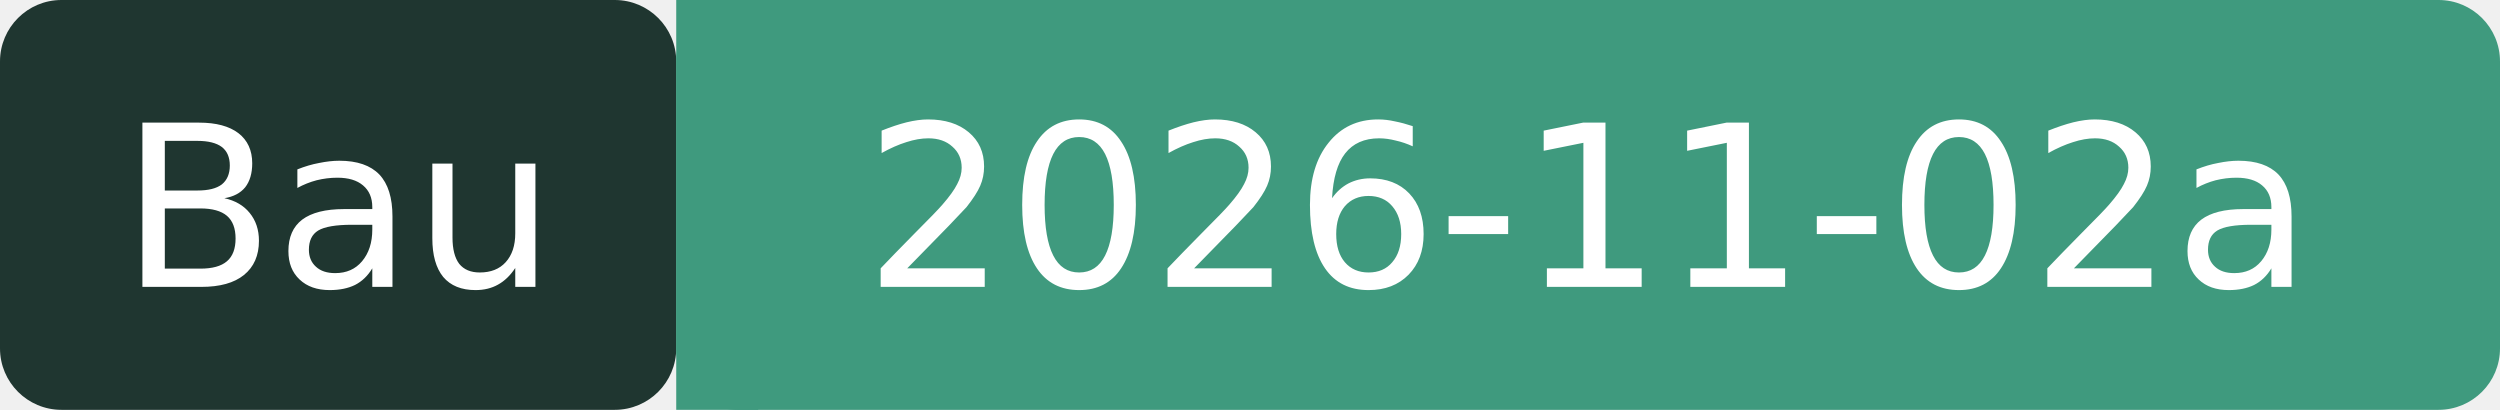
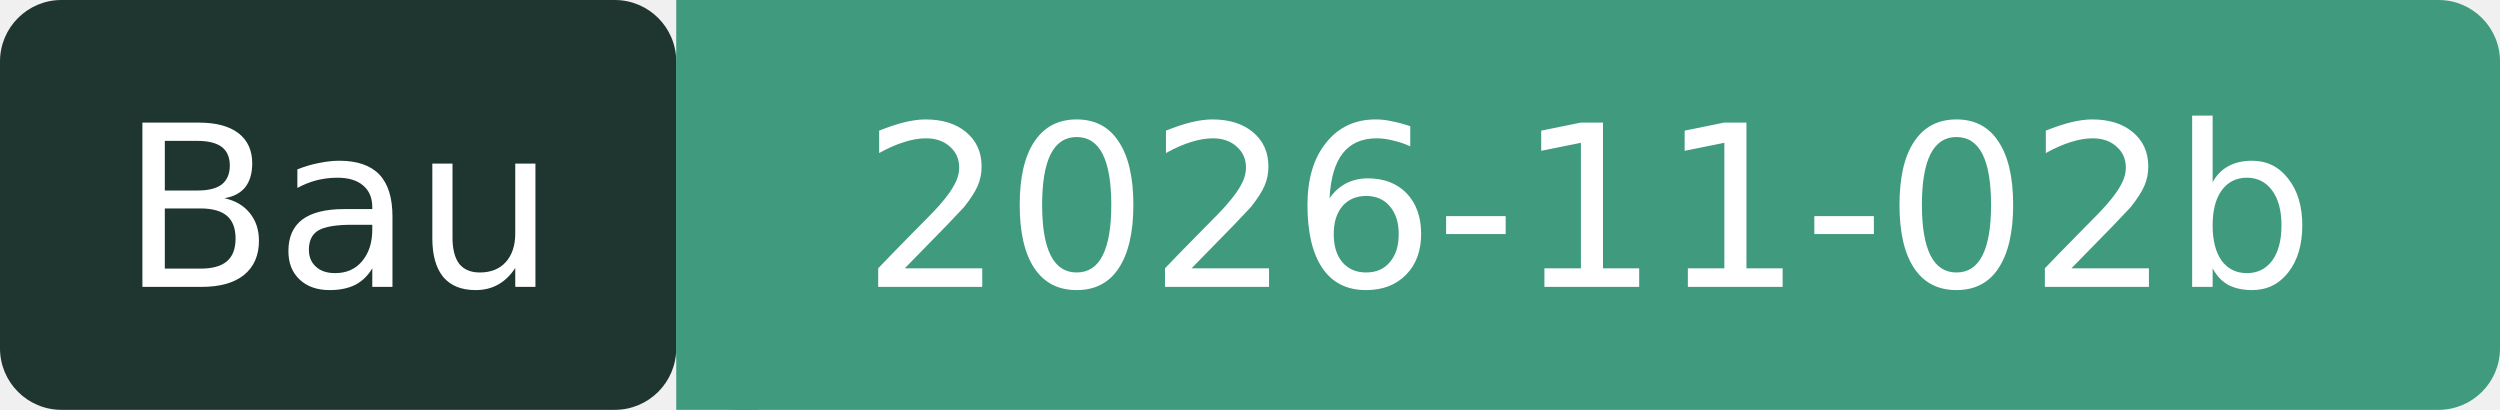
- <svg xmlns="http://www.w3.org/2000/svg" width="122" height="20" role="img" aria-label="Bau: 2026-11-02a">
+ <svg xmlns="http://www.w3.org/2000/svg" width="122" height="20" role="img" aria-label="Bau: 2026-11-02b">
  <rect width="33" height="20" rx="3" fill="#1F3630" />
  <rect x="33" width="89" height="20" rx="3" fill="#3F9A7E" />
  <rect x="33" width="4" height="20" fill="#3F9A7E" />
  <g fill="#fff" font-family="Verdana,DejaVu Sans,sans-serif" font-size="11" text-anchor="middle">
    <text x="16.5" y="14">Bau</text>
-     <text x="77.5" y="14">2026-11-02a</text>
+     <text x="77.5" y="14">2026-11-02b</text>
  </g>
</svg>
